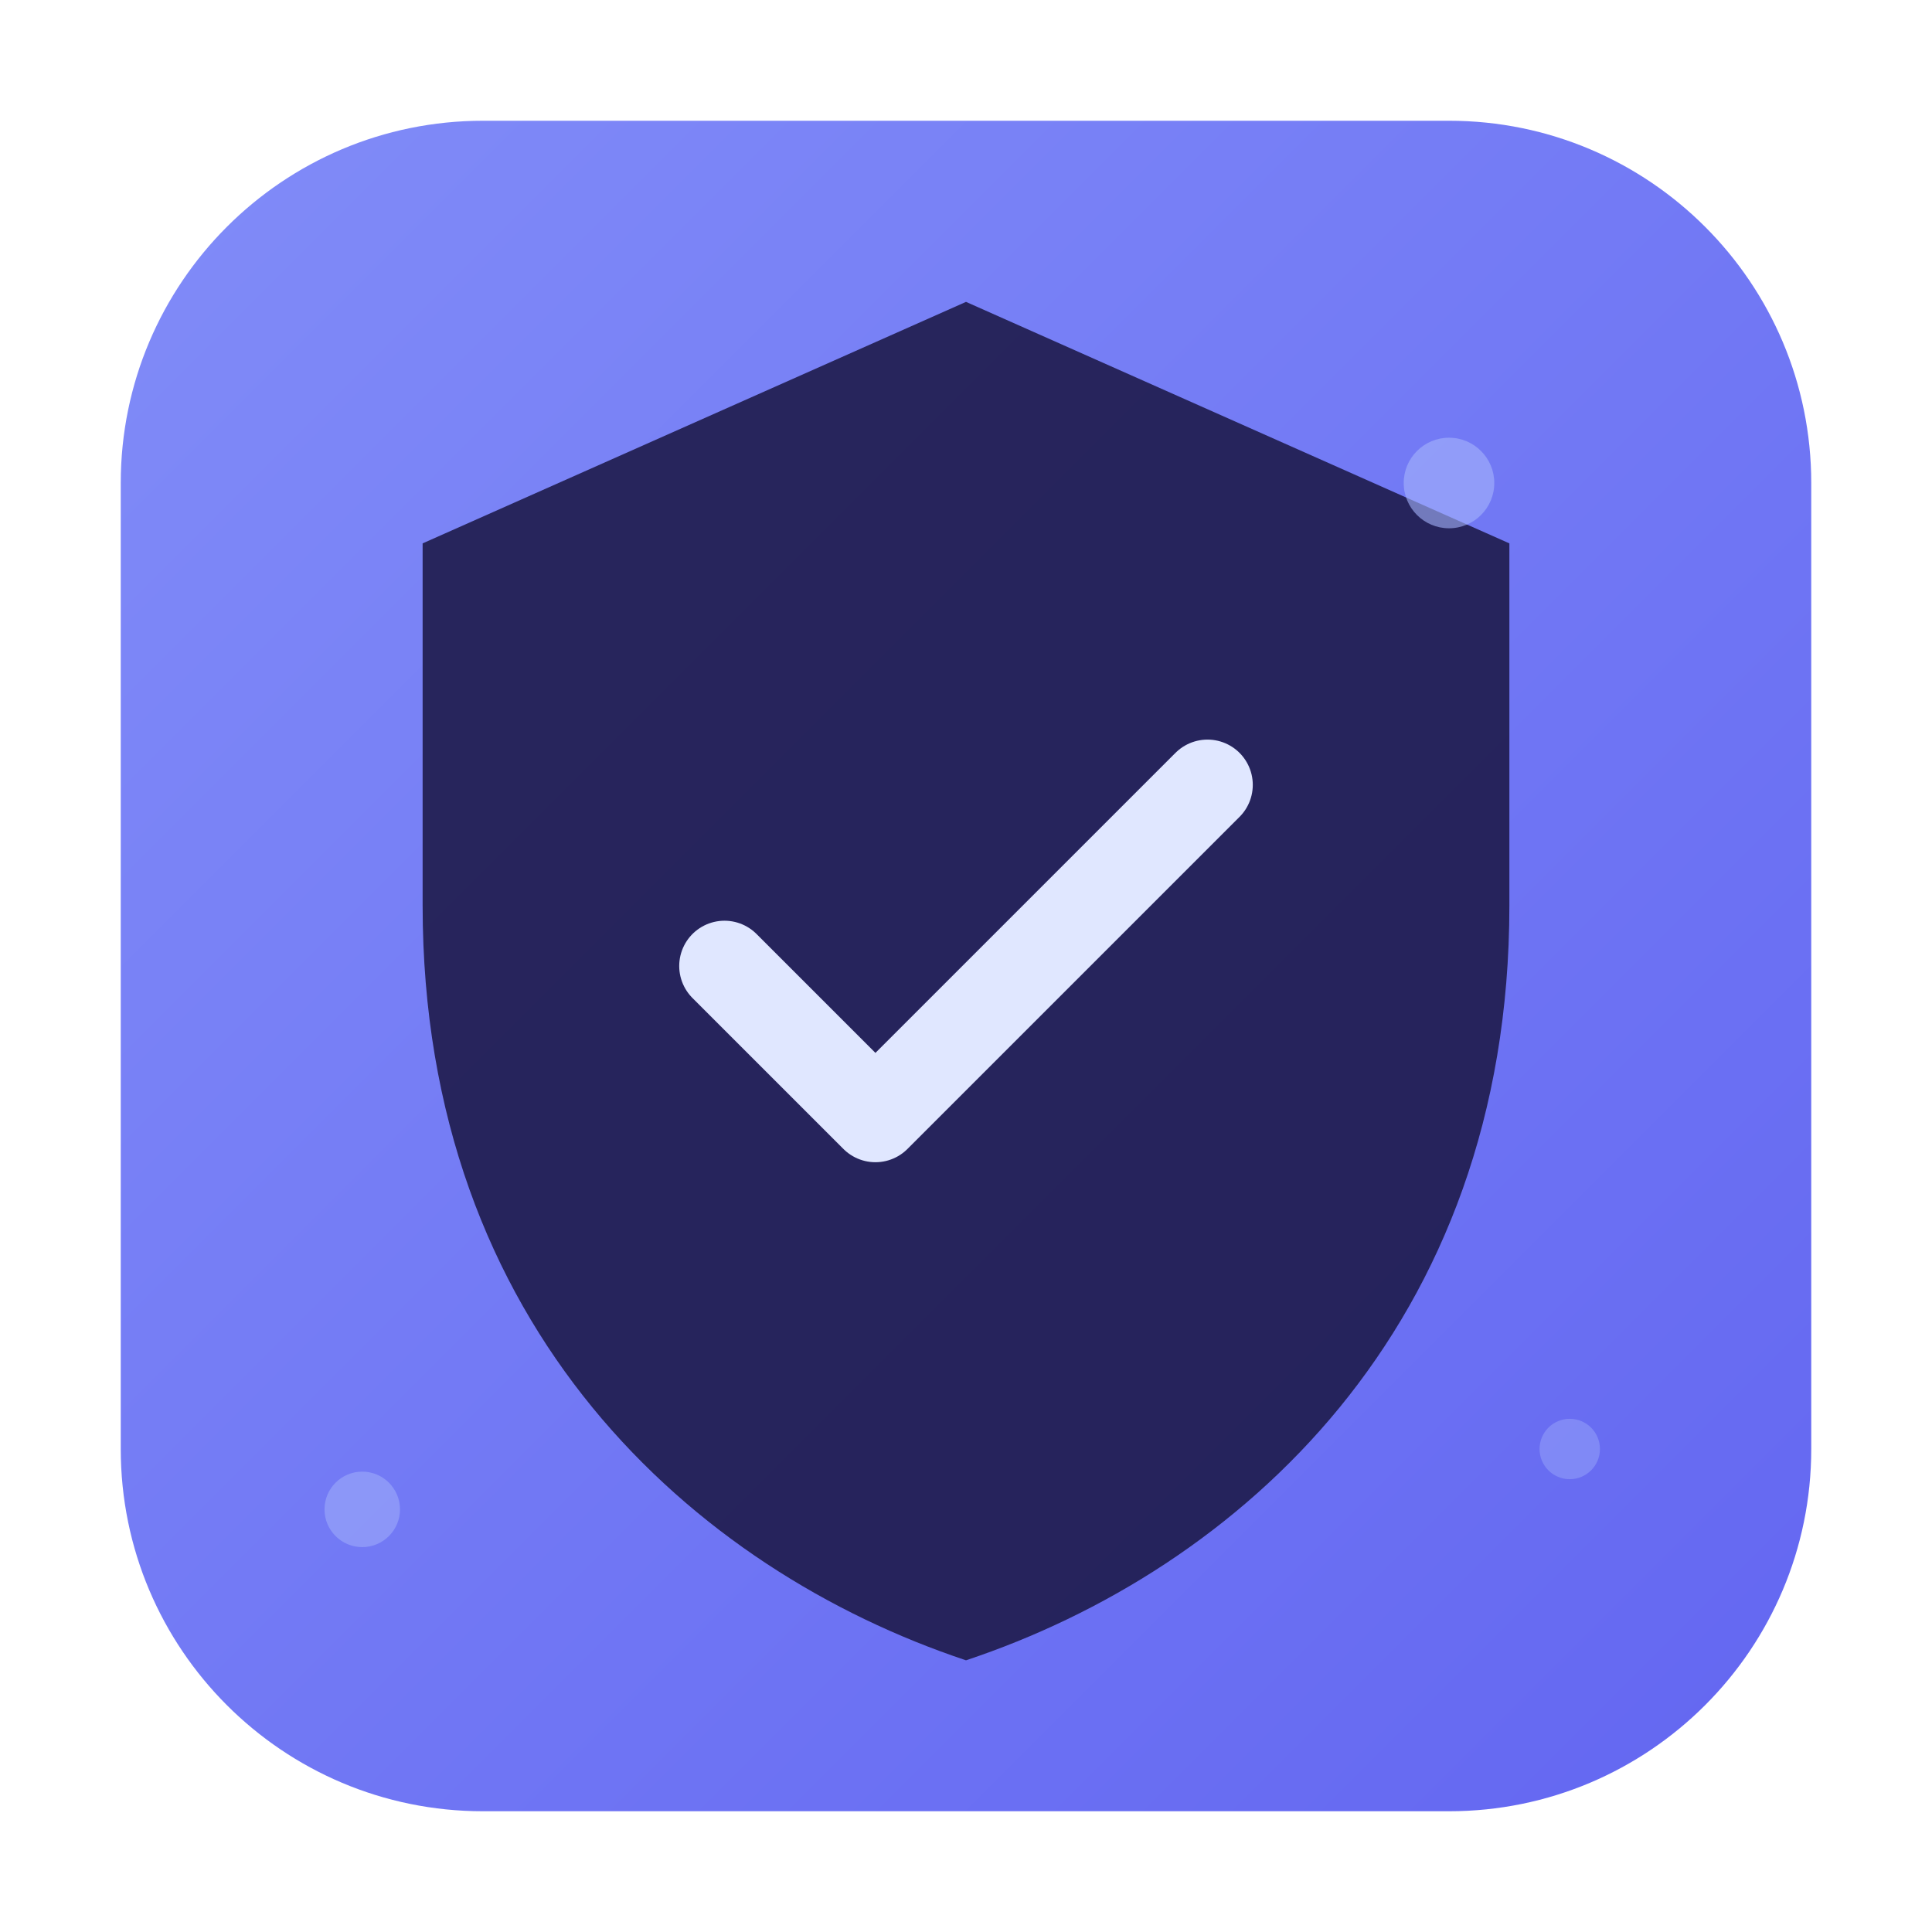
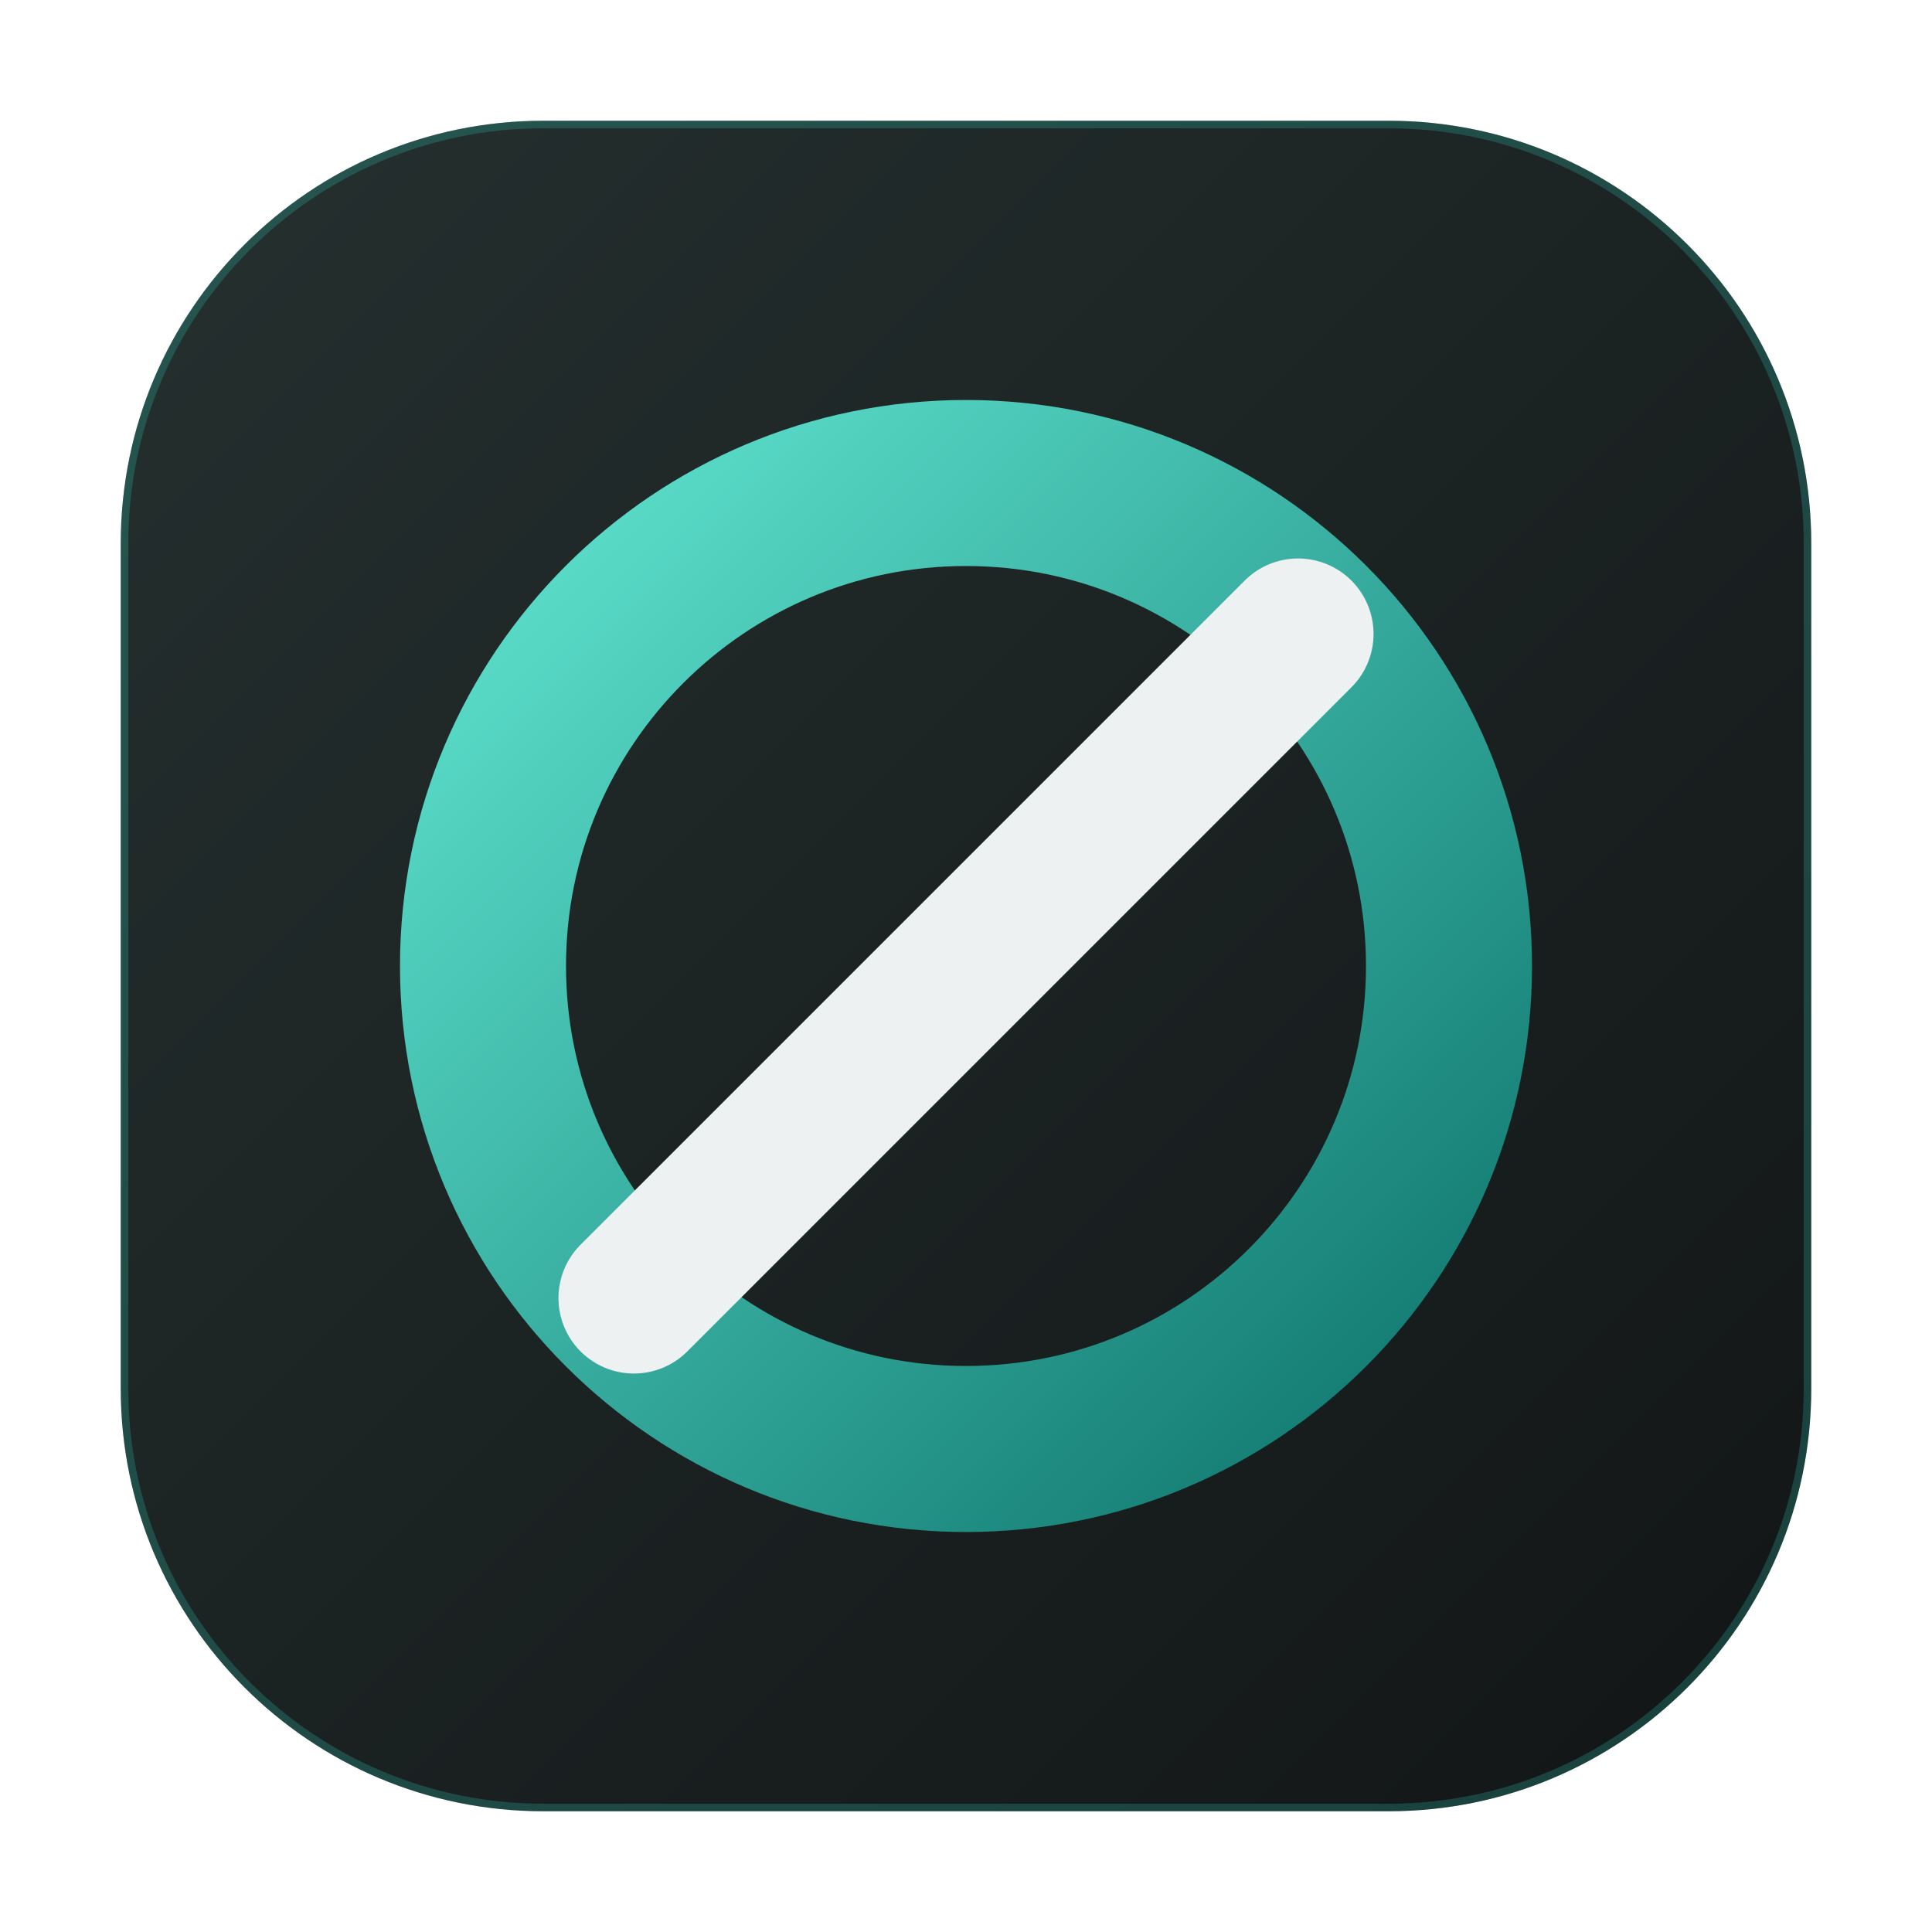
<svg xmlns="http://www.w3.org/2000/svg" viewBox="0 0 256 256" width="256" height="256">
  <defs>
-     <linearGradient id="g" x1="0" y1="0" x2="1" y2="1">
-       <stop offset="0%" stop-color="#818cf8" />
-       <stop offset="100%" stop-color="#6366f1" />
+     <linearGradient id="bg" x1="0" y1="0" x2="1" y2="1">
+       <stop offset="0%" stop-color="#25302f" />
+       <stop offset="100%" stop-color="#121516" />
+     </linearGradient>
+     <linearGradient id="ring" x1="0" y1="0" x2="1" y2="1">
+       <stop offset="0%" stop-color="#5fe3cf" />
+       <stop offset="100%" stop-color="#0f766e" />
    </linearGradient>
  </defs>
-   <rect x="16" y="16" width="224" height="224" rx="48" fill="url(#g)" />
-   <path d="M128 40 L200 72 L200 120 C200 176 164 208 128 220 C92 208 56 176 56 120 L56 72 Z" fill="#1e1b4b" opacity="0.9" />
-   <path d="M96 128 L116 148 L160 104" fill="none" stroke="#e0e7ff" stroke-width="12" stroke-linecap="round" stroke-linejoin="round" />
-   <circle cx="192" cy="64" r="6" fill="#a5b4fc" opacity="0.6" />
-   <circle cx="208" cy="192" r="4" fill="#a5b4fc" opacity="0.4" />
-   <circle cx="48" cy="200" r="5" fill="#a5b4fc" opacity="0.5" />
+   <rect x="16" y="16" width="224" height="224" rx="56" fill="url(#bg)" />
+   <rect x="16.5" y="16.5" width="223" height="223" rx="55.5" fill="none" stroke="#2cc7b0" stroke-opacity="0.25" />
+   <circle cx="128" cy="128" r="64" fill="none" stroke="url(#ring)" stroke-width="22" />
+   <path d="M84 172L172 84" stroke="#eef1f2" stroke-width="20" stroke-linecap="round" />
</svg>
